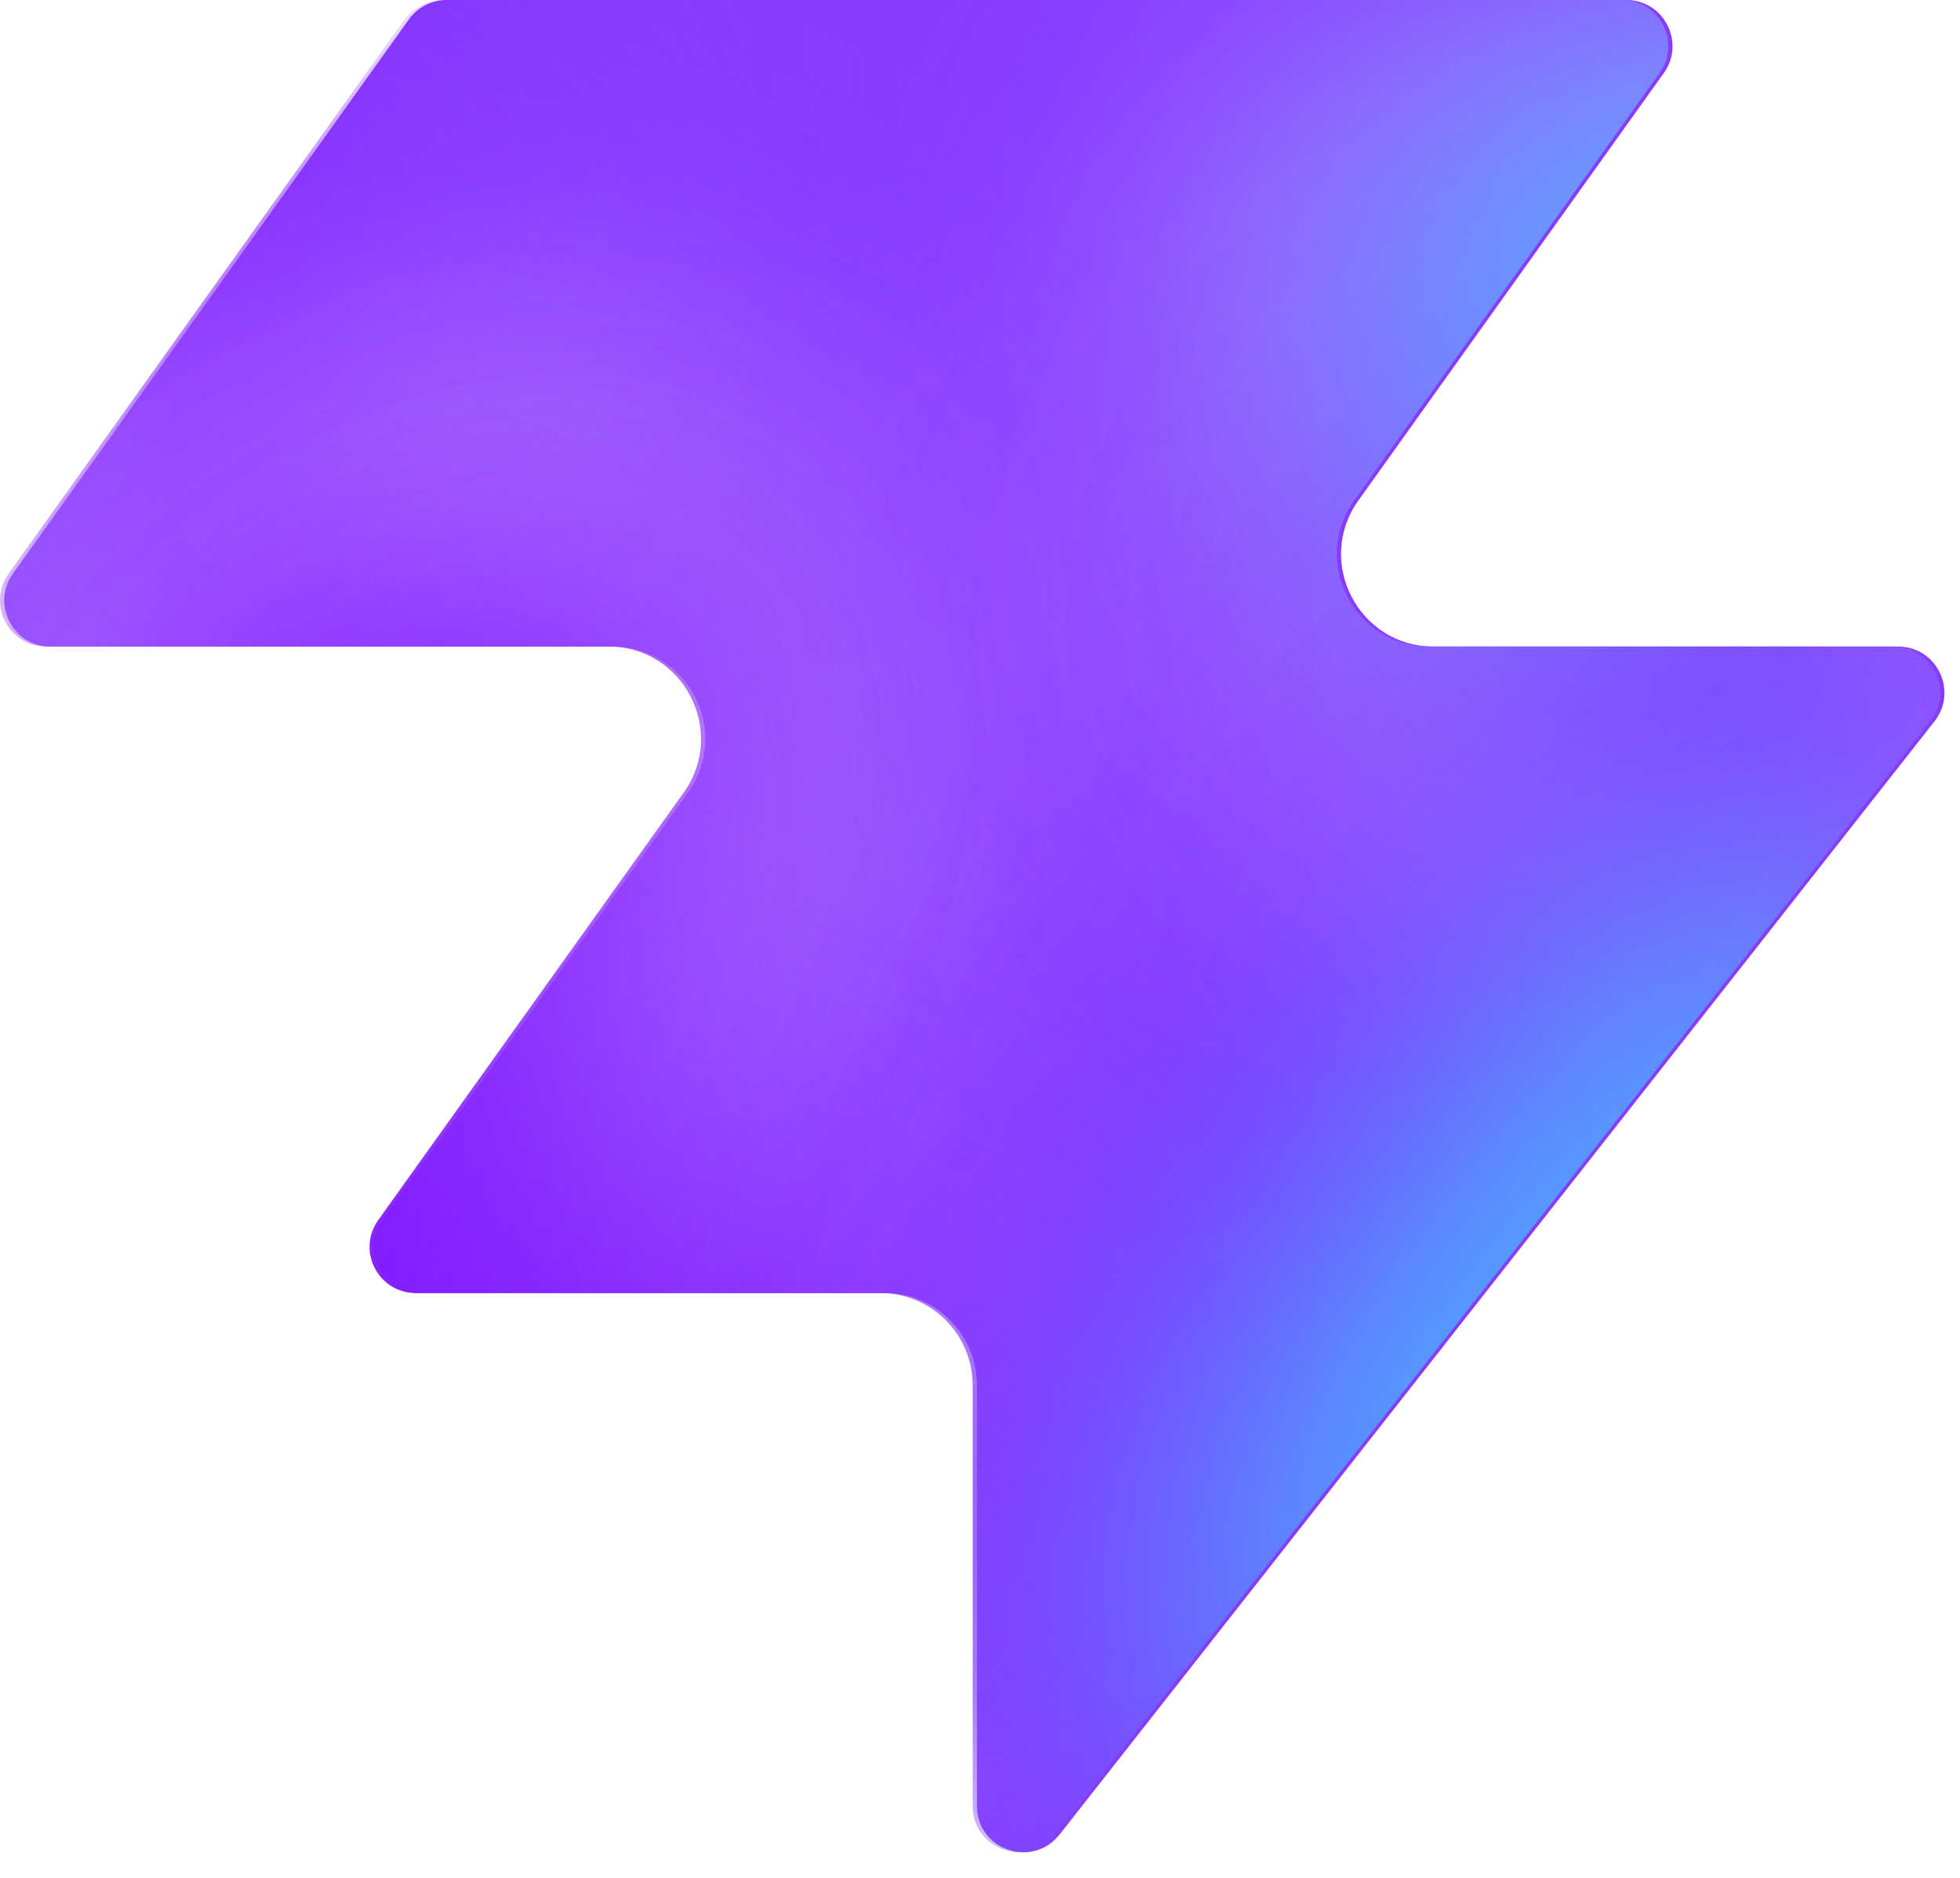
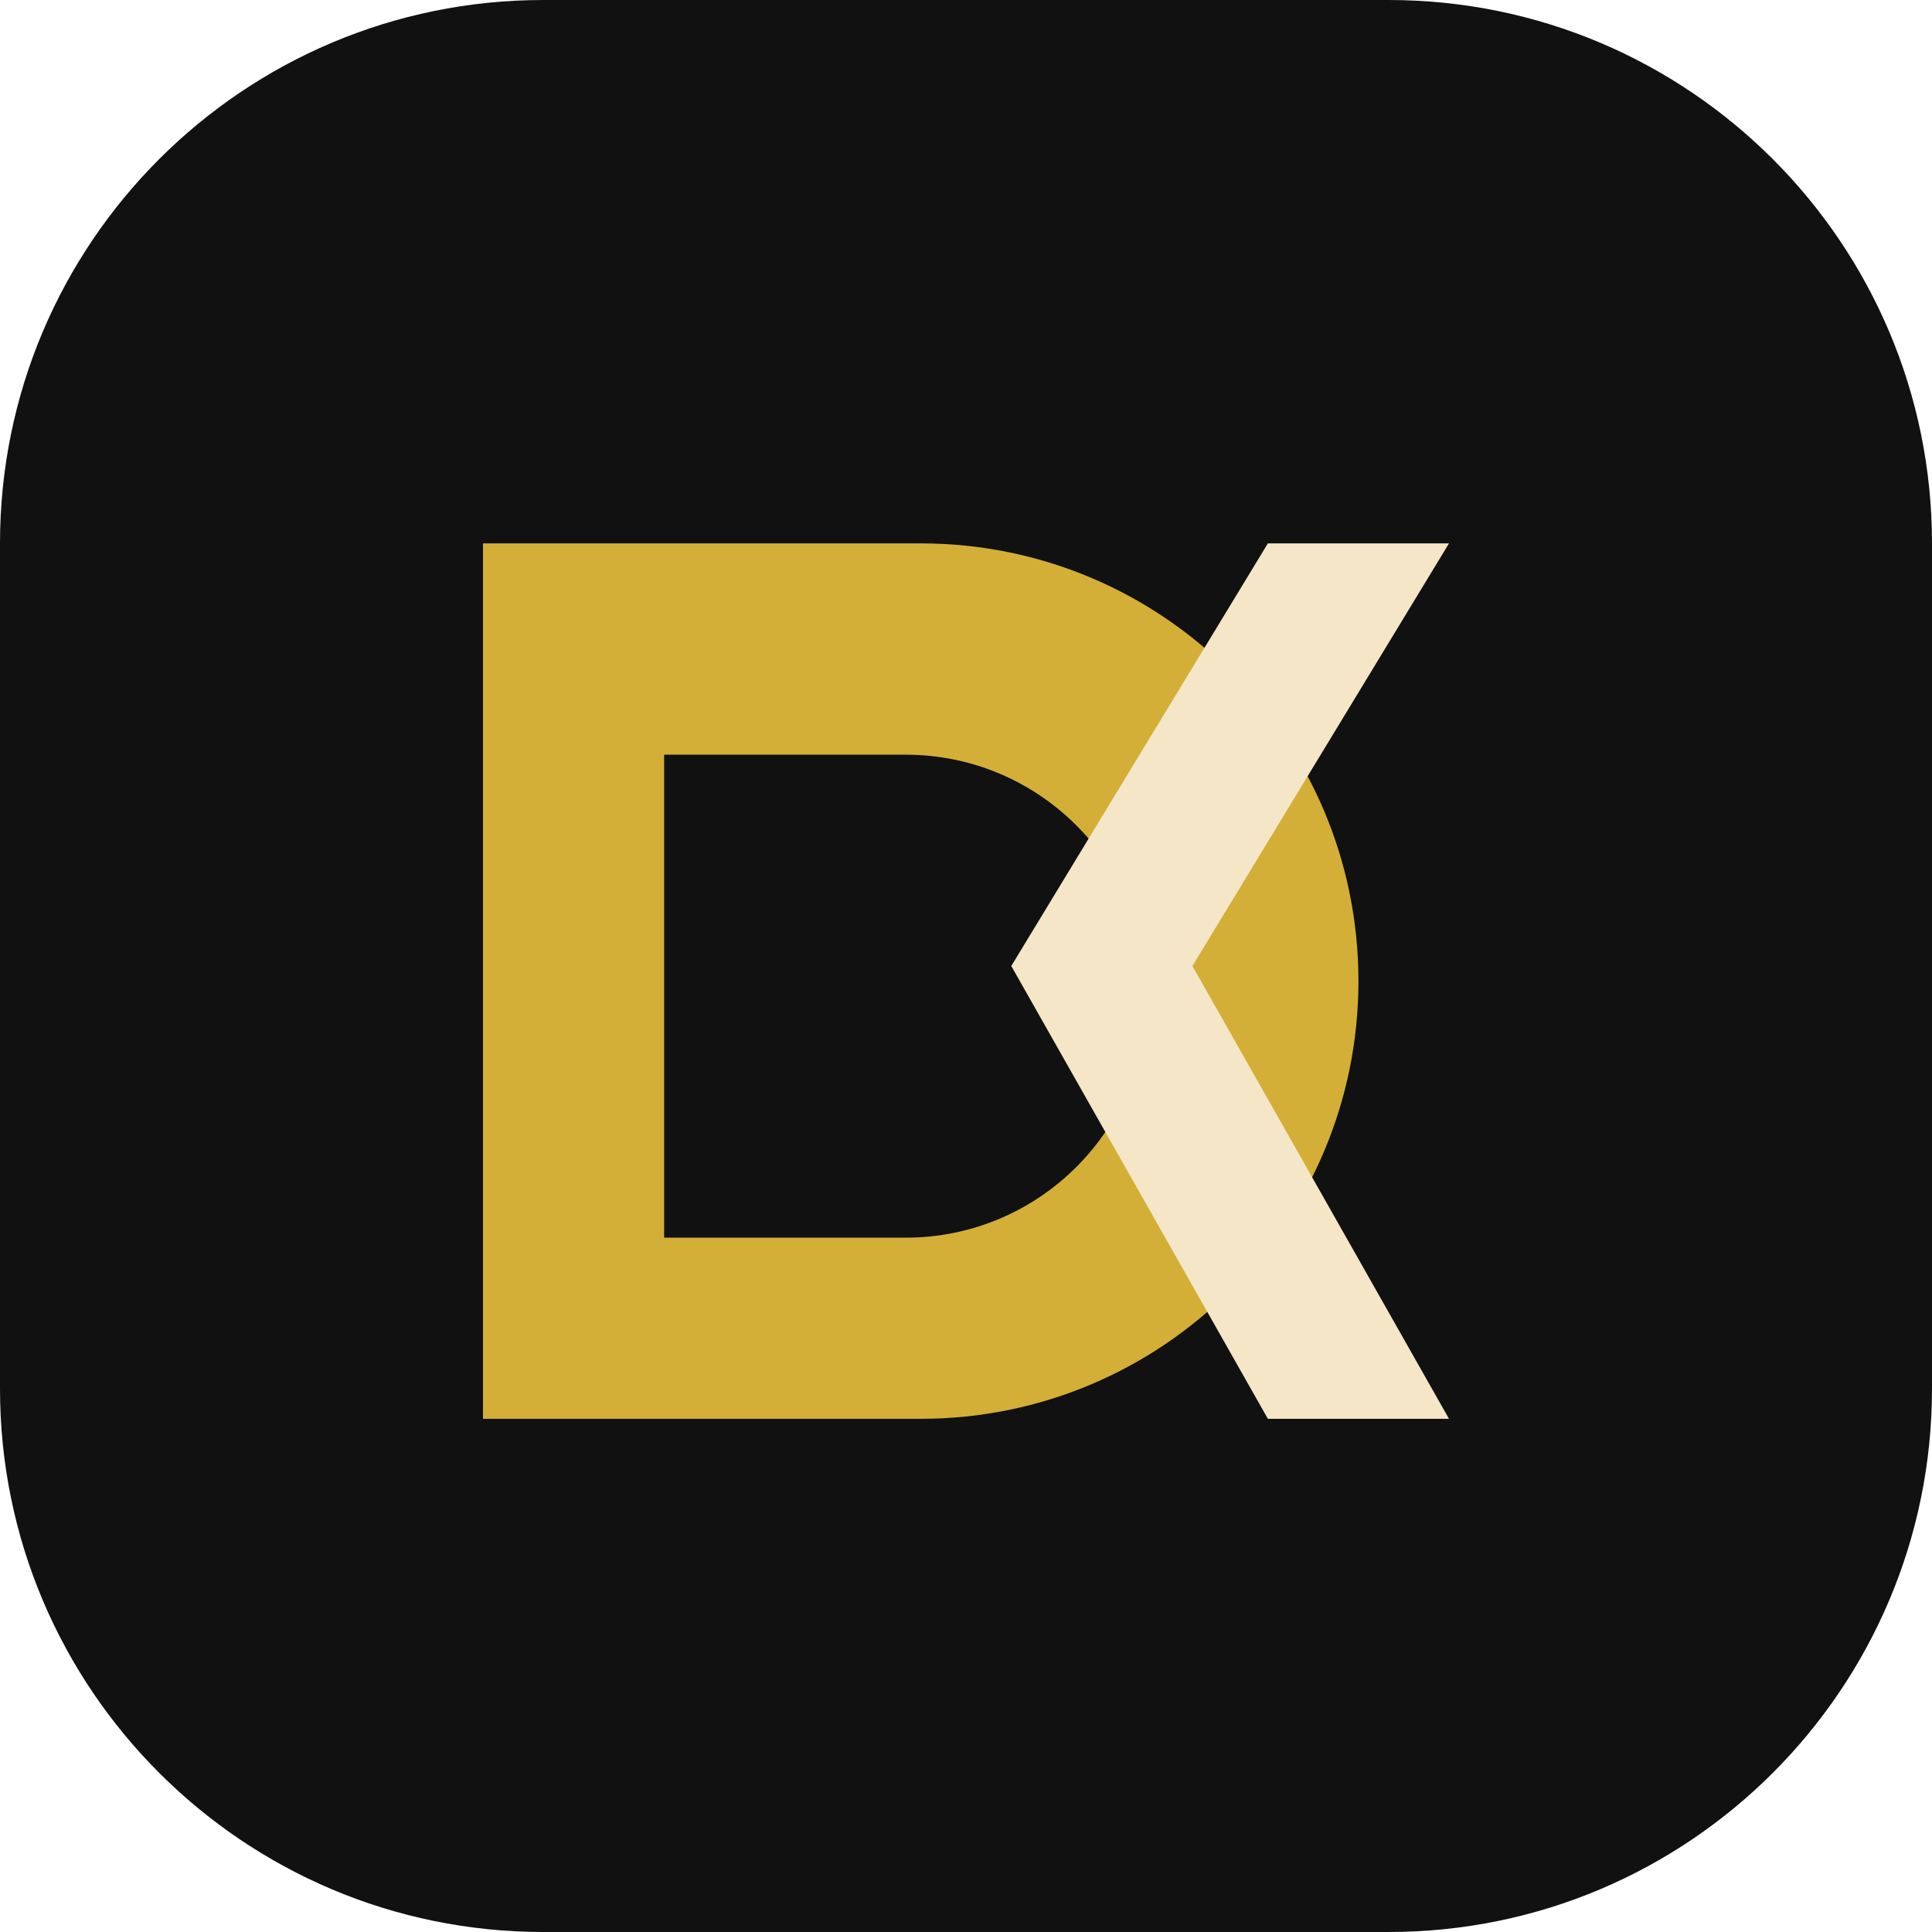
- <svg xmlns="http://www.w3.org/2000/svg" width="48" height="46" fill="none" viewBox="0 0 48 46">
-   <path fill="#863bff" d="M25.946 44.938c-.664.845-2.021.375-2.021-.698V33.937a2.26 2.26 0 0 0-2.262-2.262H10.287c-.92 0-1.456-1.04-.92-1.788l7.48-10.471c1.07-1.497 0-3.578-1.842-3.578H1.237c-.92 0-1.456-1.04-.92-1.788L10.013.474c.214-.297.556-.474.92-.474h28.894c.92 0 1.456 1.04.92 1.788l-7.48 10.471c-1.07 1.498 0 3.579 1.842 3.579h11.377c.943 0 1.473 1.088.89 1.83L25.947 44.94z" style="fill:#863bff;fill:color(display-p3 .525 .23 1);fill-opacity:1" />
-   <mask id="a" width="48" height="46" x="0" y="0" maskUnits="userSpaceOnUse" style="mask-type:alpha">
-     <path fill="#000" d="M25.842 44.938c-.664.844-2.021.375-2.021-.698V33.937a2.26 2.26 0 0 0-2.262-2.262H10.183c-.92 0-1.456-1.04-.92-1.788l7.48-10.471c1.07-1.498 0-3.579-1.842-3.579H1.133c-.92 0-1.456-1.04-.92-1.787L9.91.473c.214-.297.556-.474.92-.474h28.894c.92 0 1.456 1.04.92 1.788l-7.48 10.471c-1.07 1.498 0 3.578 1.842 3.578h11.377c.943 0 1.473 1.088.89 1.832L25.843 44.94z" style="fill:#000;fill-opacity:1" />
-   </mask>
-   <g mask="url(#a)">
-     <g filter="url(#b)">
-       <ellipse cx="5.508" cy="14.704" fill="#ede6ff" rx="5.508" ry="14.704" style="fill:#ede6ff;fill:color(display-p3 .927 .903 1);fill-opacity:1" transform="matrix(.00324 1 1 -.00324 -4.47 31.516)" />
-     </g>
-     <g filter="url(#c)">
-       <ellipse cx="10.399" cy="29.851" fill="#ede6ff" rx="10.399" ry="29.851" style="fill:#ede6ff;fill:color(display-p3 .927 .903 1);fill-opacity:1" transform="matrix(.00324 1 1 -.00324 -39.328 7.883)" />
-     </g>
-     <g filter="url(#d)">
-       <ellipse cx="5.508" cy="30.487" fill="#7e14ff" rx="5.508" ry="30.487" style="fill:#7e14ff;fill:color(display-p3 .492 .077 1);fill-opacity:1" transform="rotate(89.814 -25.913 -14.639)scale(1 -1)" />
-     </g>
-     <g filter="url(#e)">
-       <ellipse cx="5.508" cy="30.599" fill="#7e14ff" rx="5.508" ry="30.599" style="fill:#7e14ff;fill:color(display-p3 .492 .077 1);fill-opacity:1" transform="rotate(89.814 -32.644 -3.334)scale(1 -1)" />
-     </g>
-     <g filter="url(#f)">
-       <ellipse cx="5.508" cy="30.599" fill="#7e14ff" rx="5.508" ry="30.599" style="fill:#7e14ff;fill:color(display-p3 .492 .077 1);fill-opacity:1" transform="matrix(.00324 1 1 -.00324 -34.34 30.47)" />
-     </g>
-     <g filter="url(#g)">
-       <ellipse cx="14.072" cy="22.078" fill="#ede6ff" rx="14.072" ry="22.078" style="fill:#ede6ff;fill:color(display-p3 .927 .903 1);fill-opacity:1" transform="rotate(93.35 24.506 48.493)scale(-1 1)" />
-     </g>
-     <g filter="url(#h)">
-       <ellipse cx="3.47" cy="21.501" fill="#7e14ff" rx="3.47" ry="21.501" style="fill:#7e14ff;fill:color(display-p3 .492 .077 1);fill-opacity:1" transform="rotate(89.009 28.708 47.59)scale(-1 1)" />
-     </g>
-     <g filter="url(#i)">
-       <ellipse cx="3.47" cy="21.501" fill="#7e14ff" rx="3.47" ry="21.501" style="fill:#7e14ff;fill:color(display-p3 .492 .077 1);fill-opacity:1" transform="rotate(89.009 28.708 47.59)scale(-1 1)" />
-     </g>
-     <g filter="url(#j)">
-       <ellipse cx=".387" cy="8.972" fill="#7e14ff" rx="4.407" ry="29.108" style="fill:#7e14ff;fill:color(display-p3 .492 .077 1);fill-opacity:1" transform="rotate(39.51 .387 8.972)" />
-     </g>
-     <g filter="url(#k)">
-       <ellipse cx="47.523" cy="-6.092" fill="#7e14ff" rx="4.407" ry="29.108" style="fill:#7e14ff;fill:color(display-p3 .492 .077 1);fill-opacity:1" transform="rotate(37.892 47.523 -6.092)" />
-     </g>
-     <g filter="url(#l)">
-       <ellipse cx="41.412" cy="6.333" fill="#47bfff" rx="5.971" ry="9.665" style="fill:#47bfff;fill:color(display-p3 .28 .748 1);fill-opacity:1" transform="rotate(37.892 41.412 6.333)" />
-     </g>
-     <g filter="url(#m)">
-       <ellipse cx="-1.879" cy="38.332" fill="#7e14ff" rx="4.407" ry="29.108" style="fill:#7e14ff;fill:color(display-p3 .492 .077 1);fill-opacity:1" transform="rotate(37.892 -1.88 38.332)" />
-     </g>
-     <g filter="url(#n)">
-       <ellipse cx="-1.879" cy="38.332" fill="#7e14ff" rx="4.407" ry="29.108" style="fill:#7e14ff;fill:color(display-p3 .492 .077 1);fill-opacity:1" transform="rotate(37.892 -1.88 38.332)" />
-     </g>
-     <g filter="url(#o)">
-       <ellipse cx="35.651" cy="29.907" fill="#7e14ff" rx="4.407" ry="29.108" style="fill:#7e14ff;fill:color(display-p3 .492 .077 1);fill-opacity:1" transform="rotate(37.892 35.651 29.907)" />
-     </g>
-     <g filter="url(#p)">
-       <ellipse cx="38.418" cy="32.4" fill="#47bfff" rx="5.971" ry="15.297" style="fill:#47bfff;fill:color(display-p3 .28 .748 1);fill-opacity:1" transform="rotate(37.892 38.418 32.4)" />
-     </g>
-   </g>
-   <defs>
-     <filter id="b" width="60.045" height="41.654" x="-19.77" y="16.149" color-interpolation-filters="sRGB" filterUnits="userSpaceOnUse">
-       <feFlood flood-opacity="0" result="BackgroundImageFix" />
-       <feBlend in="SourceGraphic" in2="BackgroundImageFix" result="shape" />
-       <feGaussianBlur result="effect1_foregroundBlur_2002_17158" stdDeviation="7.659" />
-     </filter>
-     <filter id="c" width="90.34" height="51.437" x="-54.613" y="-7.533" color-interpolation-filters="sRGB" filterUnits="userSpaceOnUse">
-       <feFlood flood-opacity="0" result="BackgroundImageFix" />
-       <feBlend in="SourceGraphic" in2="BackgroundImageFix" result="shape" />
-       <feGaussianBlur result="effect1_foregroundBlur_2002_17158" stdDeviation="7.659" />
-     </filter>
-     <filter id="d" width="79.355" height="29.4" x="-49.64" y="2.03" color-interpolation-filters="sRGB" filterUnits="userSpaceOnUse">
-       <feFlood flood-opacity="0" result="BackgroundImageFix" />
-       <feBlend in="SourceGraphic" in2="BackgroundImageFix" result="shape" />
-       <feGaussianBlur result="effect1_foregroundBlur_2002_17158" stdDeviation="4.596" />
-     </filter>
-     <filter id="e" width="79.579" height="29.4" x="-45.045" y="20.029" color-interpolation-filters="sRGB" filterUnits="userSpaceOnUse">
-       <feFlood flood-opacity="0" result="BackgroundImageFix" />
-       <feBlend in="SourceGraphic" in2="BackgroundImageFix" result="shape" />
-       <feGaussianBlur result="effect1_foregroundBlur_2002_17158" stdDeviation="4.596" />
-     </filter>
-     <filter id="f" width="79.579" height="29.4" x="-43.513" y="21.178" color-interpolation-filters="sRGB" filterUnits="userSpaceOnUse">
-       <feFlood flood-opacity="0" result="BackgroundImageFix" />
-       <feBlend in="SourceGraphic" in2="BackgroundImageFix" result="shape" />
-       <feGaussianBlur result="effect1_foregroundBlur_2002_17158" stdDeviation="4.596" />
-     </filter>
-     <filter id="g" width="74.749" height="58.852" x="15.756" y="-17.901" color-interpolation-filters="sRGB" filterUnits="userSpaceOnUse">
-       <feFlood flood-opacity="0" result="BackgroundImageFix" />
-       <feBlend in="SourceGraphic" in2="BackgroundImageFix" result="shape" />
-       <feGaussianBlur result="effect1_foregroundBlur_2002_17158" stdDeviation="7.659" />
-     </filter>
-     <filter id="h" width="61.377" height="25.362" x="23.548" y="2.284" color-interpolation-filters="sRGB" filterUnits="userSpaceOnUse">
-       <feFlood flood-opacity="0" result="BackgroundImageFix" />
-       <feBlend in="SourceGraphic" in2="BackgroundImageFix" result="shape" />
-       <feGaussianBlur result="effect1_foregroundBlur_2002_17158" stdDeviation="4.596" />
-     </filter>
-     <filter id="i" width="61.377" height="25.362" x="23.548" y="2.284" color-interpolation-filters="sRGB" filterUnits="userSpaceOnUse">
-       <feFlood flood-opacity="0" result="BackgroundImageFix" />
-       <feBlend in="SourceGraphic" in2="BackgroundImageFix" result="shape" />
-       <feGaussianBlur result="effect1_foregroundBlur_2002_17158" stdDeviation="4.596" />
-     </filter>
-     <filter id="j" width="56.045" height="63.649" x="-27.636" y="-22.853" color-interpolation-filters="sRGB" filterUnits="userSpaceOnUse">
-       <feFlood flood-opacity="0" result="BackgroundImageFix" />
-       <feBlend in="SourceGraphic" in2="BackgroundImageFix" result="shape" />
-       <feGaussianBlur result="effect1_foregroundBlur_2002_17158" stdDeviation="4.596" />
-     </filter>
-     <filter id="k" width="54.814" height="64.646" x="20.116" y="-38.415" color-interpolation-filters="sRGB" filterUnits="userSpaceOnUse">
-       <feFlood flood-opacity="0" result="BackgroundImageFix" />
-       <feBlend in="SourceGraphic" in2="BackgroundImageFix" result="shape" />
-       <feGaussianBlur result="effect1_foregroundBlur_2002_17158" stdDeviation="4.596" />
-     </filter>
-     <filter id="l" width="33.541" height="35.313" x="24.641" y="-11.323" color-interpolation-filters="sRGB" filterUnits="userSpaceOnUse">
-       <feFlood flood-opacity="0" result="BackgroundImageFix" />
-       <feBlend in="SourceGraphic" in2="BackgroundImageFix" result="shape" />
-       <feGaussianBlur result="effect1_foregroundBlur_2002_17158" stdDeviation="4.596" />
-     </filter>
-     <filter id="m" width="54.814" height="64.646" x="-29.286" y="6.009" color-interpolation-filters="sRGB" filterUnits="userSpaceOnUse">
-       <feFlood flood-opacity="0" result="BackgroundImageFix" />
-       <feBlend in="SourceGraphic" in2="BackgroundImageFix" result="shape" />
-       <feGaussianBlur result="effect1_foregroundBlur_2002_17158" stdDeviation="4.596" />
-     </filter>
-     <filter id="n" width="54.814" height="64.646" x="-29.286" y="6.009" color-interpolation-filters="sRGB" filterUnits="userSpaceOnUse">
-       <feFlood flood-opacity="0" result="BackgroundImageFix" />
-       <feBlend in="SourceGraphic" in2="BackgroundImageFix" result="shape" />
-       <feGaussianBlur result="effect1_foregroundBlur_2002_17158" stdDeviation="4.596" />
-     </filter>
-     <filter id="o" width="54.814" height="64.646" x="8.244" y="-2.416" color-interpolation-filters="sRGB" filterUnits="userSpaceOnUse">
-       <feFlood flood-opacity="0" result="BackgroundImageFix" />
-       <feBlend in="SourceGraphic" in2="BackgroundImageFix" result="shape" />
-       <feGaussianBlur result="effect1_foregroundBlur_2002_17158" stdDeviation="4.596" />
-     </filter>
-     <filter id="p" width="39.409" height="43.623" x="18.713" y="10.588" color-interpolation-filters="sRGB" filterUnits="userSpaceOnUse">
-       <feFlood flood-opacity="0" result="BackgroundImageFix" />
-       <feBlend in="SourceGraphic" in2="BackgroundImageFix" result="shape" />
-       <feGaussianBlur result="effect1_foregroundBlur_2002_17158" stdDeviation="4.596" />
-     </filter>
-   </defs>
+ <svg xmlns="http://www.w3.org/2000/svg" viewBox="0 0 64 64" fill="none">
+   <rect width="64" height="64" rx="18" fill="#111111" />
+   <path d="M16 18H30.5C38.508 18 45 24.492 45 32.5C45 40.508 38.508 47 30.5 47H16V18Z" fill="#D4AF37" />
+   <path d="M22 25H30C34.418 25 38 28.582 38 33C38 37.418 34.418 41 30 41H22V25Z" fill="#111111" />
+   <path d="M42 18H48L39.5 32L48 47H42L33.5 32L42 18Z" fill="#F5E6C8" />
</svg>
